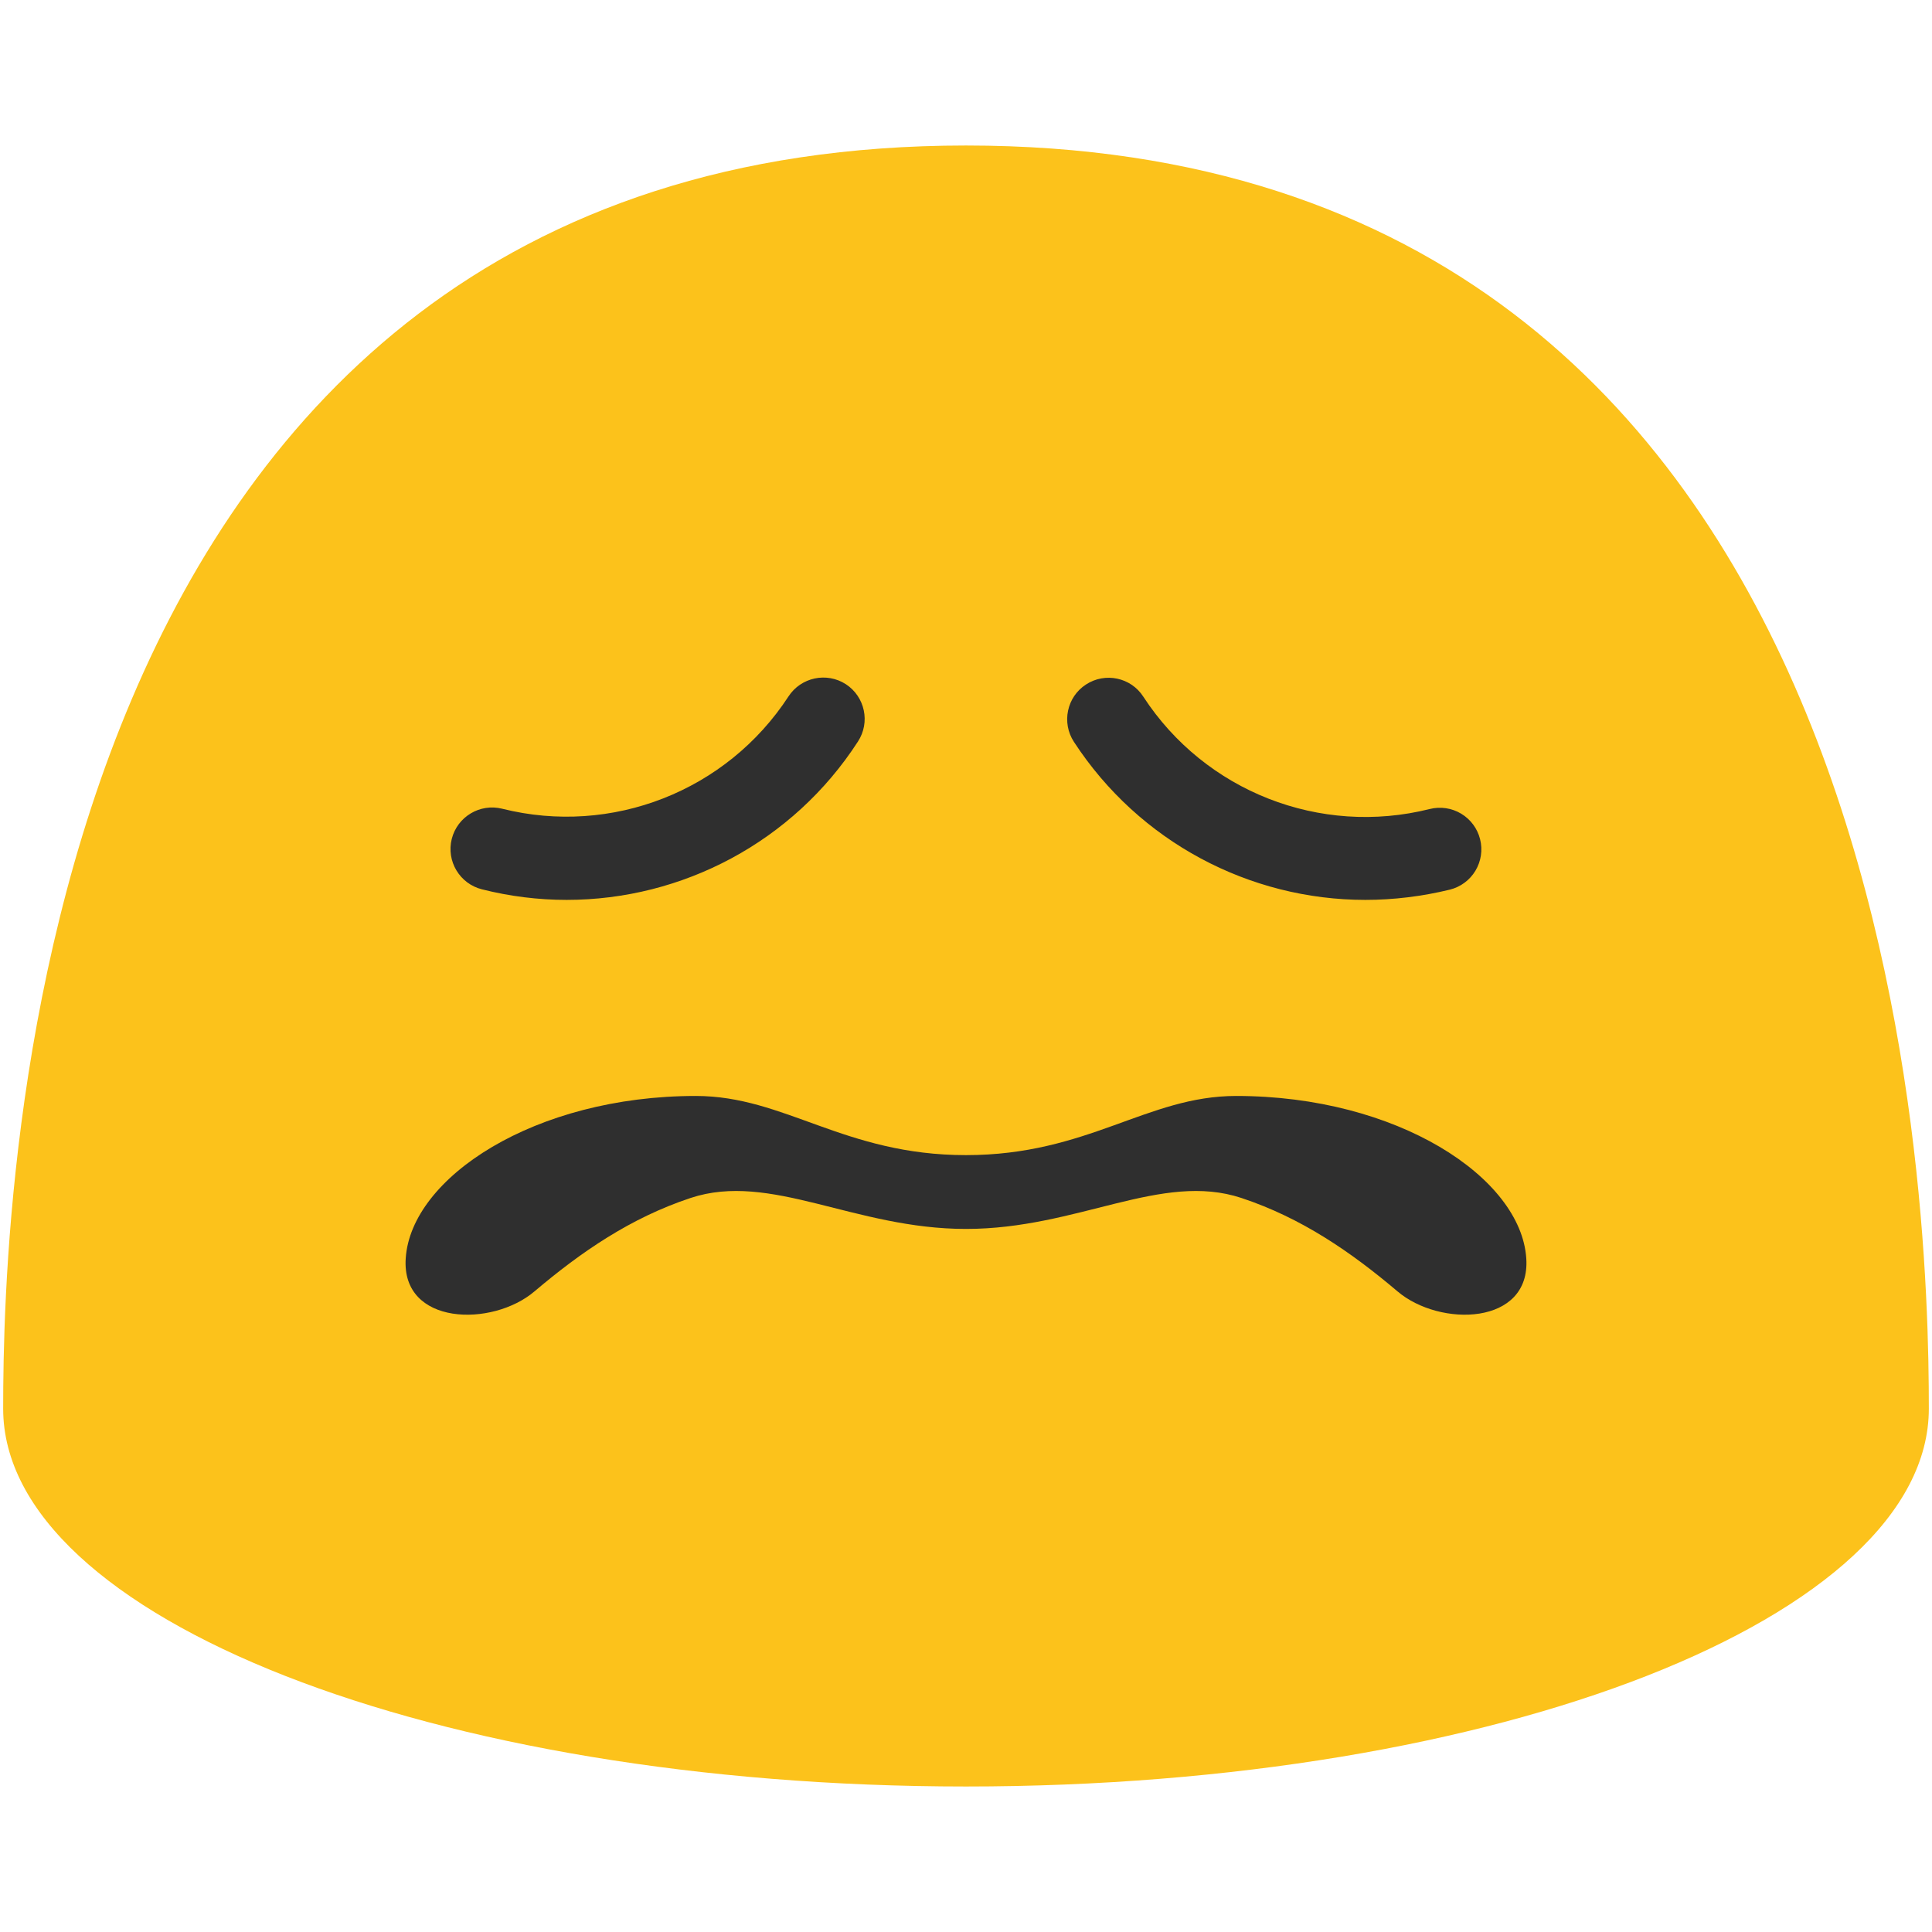
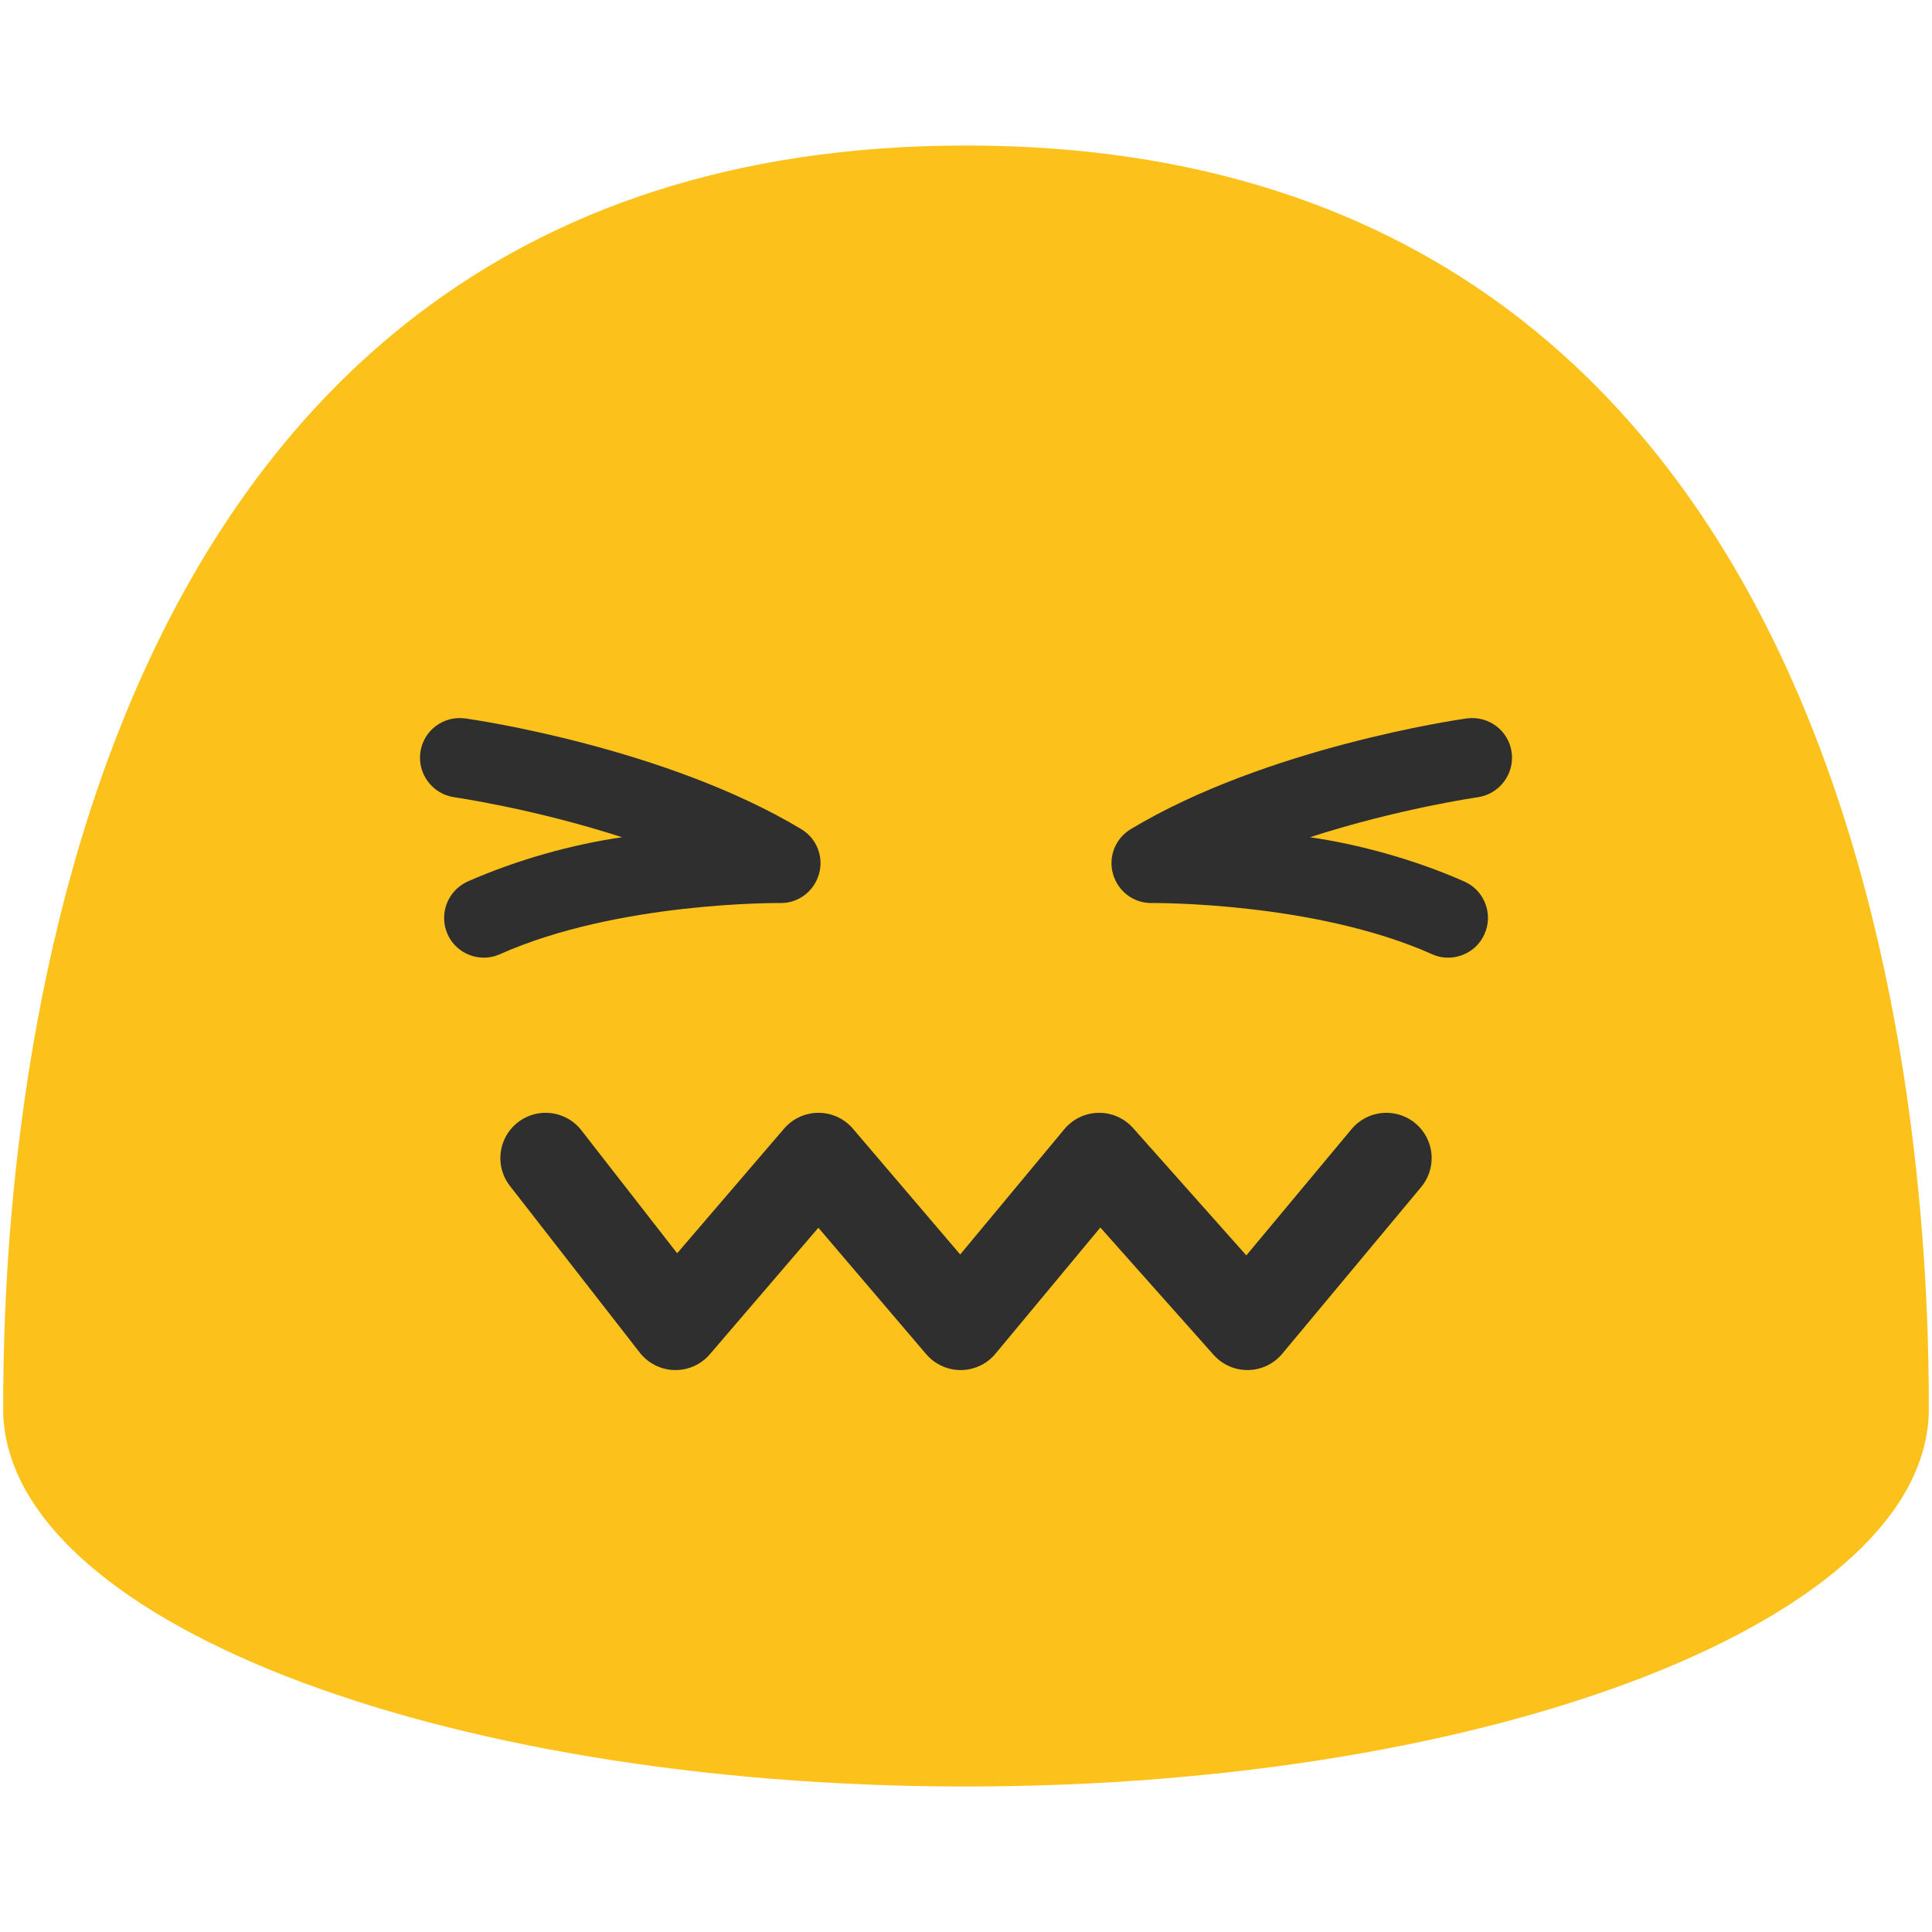
- <svg xmlns="http://www.w3.org/2000/svg" width="128" height="128">
-   <path d="M64 9.64C1.69 9.64.21 79.5.21 93.33c0 13.83 28.56 25.03 63.79 25.03 35.24 0 63.79-11.21 63.79-25.03 0-13.83-1.47-83.69-63.79-83.69z" fill="#fcc21b" />
-   <g fill="#2f2f2f">
-     <path d="M90.46 59.62c-7.67 0-14.99-3.84-19.31-10.47-.83-1.27-.47-2.98.8-3.8 1.27-.83 2.98-.47 3.8.81a17.552 17.552 0 0 0 18.97 7.44 2.75 2.75 0 0 1 3.34 2 2.75 2.75 0 0 1-2 3.34c-1.85.45-3.74.68-5.6.68zM37.54 59.62c-1.86 0-3.75-.23-5.61-.7a2.754 2.754 0 0 1-2-3.34 2.759 2.759 0 0 1 3.34-2 17.552 17.552 0 0 0 18.97-7.44 2.756 2.756 0 0 1 3.8-.81c1.27.83 1.63 2.53.8 3.8-4.3 6.65-11.63 10.49-19.3 10.49z" />
-     <g>
-       <path d="M64 76.53c8.08 0 11.99-3.92 17.9-3.92 10.67 0 18.87 5.4 19.22 10.76.3 4.45-5.73 4.58-8.54 2.18-3.07-2.6-6.35-4.86-10.33-6.18-5.3-1.76-10.84 2.05-18.25 2.05M64 76.53c-8.08 0-11.99-3.92-17.9-3.92-10.67 0-18.87 5.4-19.22 10.76-.3 4.45 5.73 4.58 8.54 2.18 3.07-2.6 6.35-4.86 10.33-6.18 5.3-1.76 10.84 2.05 18.25 2.05" />
-     </g>
+ <svg xmlns="http://www.w3.org/2000/svg" width="128" height="128" version="1.1" id="svg25480">
+   <defs id="defs25484" />
+   <path d="M64 9.64C1.69 9.64.21 79.5.21 93.33c0 13.83 28.56 25.03 63.79 25.03 35.24 0 63.79-11.21 63.79-25.03 0-13.83-1.47-83.69-63.79-83.69z" fill="#fcc21b" id="path25470" />
+   <g fill="#2f2f2f" id="g21297" transform="translate(-0.11,9.888609)">
+     <path d="m 98.46,52 c -0.5,1.13 -1.7,1.72 -2.86,1.52 -0.21,-0.04 -0.42,-0.1 -0.61,-0.19 -7.83,-3.49 -18.47,-3.39 -18.57,-3.39 -1.21,0.02 -2.24,-0.78 -2.57,-1.92 -0.33,-1.15 0.16,-2.37 1.18,-2.98 9.01,-5.41 21.72,-7.26 22.25,-7.33 1.45,-0.2 2.78,0.8 2.98,2.24 0.2,1.44 -0.81,2.77 -2.24,2.98 -0.07,0.01 -5.28,0.76 -11.12,2.65 3.25,0.47 6.94,1.48 10.24,2.94 1.32,0.59 1.92,2.16 1.32,3.48 z m -68.7,0 c 0.5,1.13 1.7,1.72 2.86,1.52 0.21,-0.04 0.42,-0.1 0.61,-0.19 7.83,-3.49 18.47,-3.39 18.57,-3.39 1.21,0.02 2.24,-0.78 2.57,-1.92 0.33,-1.15 -0.16,-2.37 -1.18,-2.98 -9.01,-5.41 -21.72,-7.26 -22.25,-7.33 -1.45,-0.2 -2.78,0.8 -2.98,2.24 -0.2,1.44 0.81,2.77 2.24,2.98 0.07,0.01 5.28,0.76 11.12,2.65 -3.25,0.47 -6.94,1.48 -10.24,2.94 A 2.65,2.65 0 0 0 29.76,52 Z" id="path21295" />
  </g>
+   <path style="font-variation-settings:'opsz' 12, 'wght' 400;fill:none;stroke:#2f2f2f;stroke-width:6;stroke-linecap:round;stroke-linejoin:round;stroke-dasharray:none;paint-order:stroke fill markers" d="m 36.15,76.726 8.602,11.044 9.474,-11.044 9.419,11.044 9.179,-11.044 9.822,11.044 9.204,-11.044" id="path25839" />
</svg>
